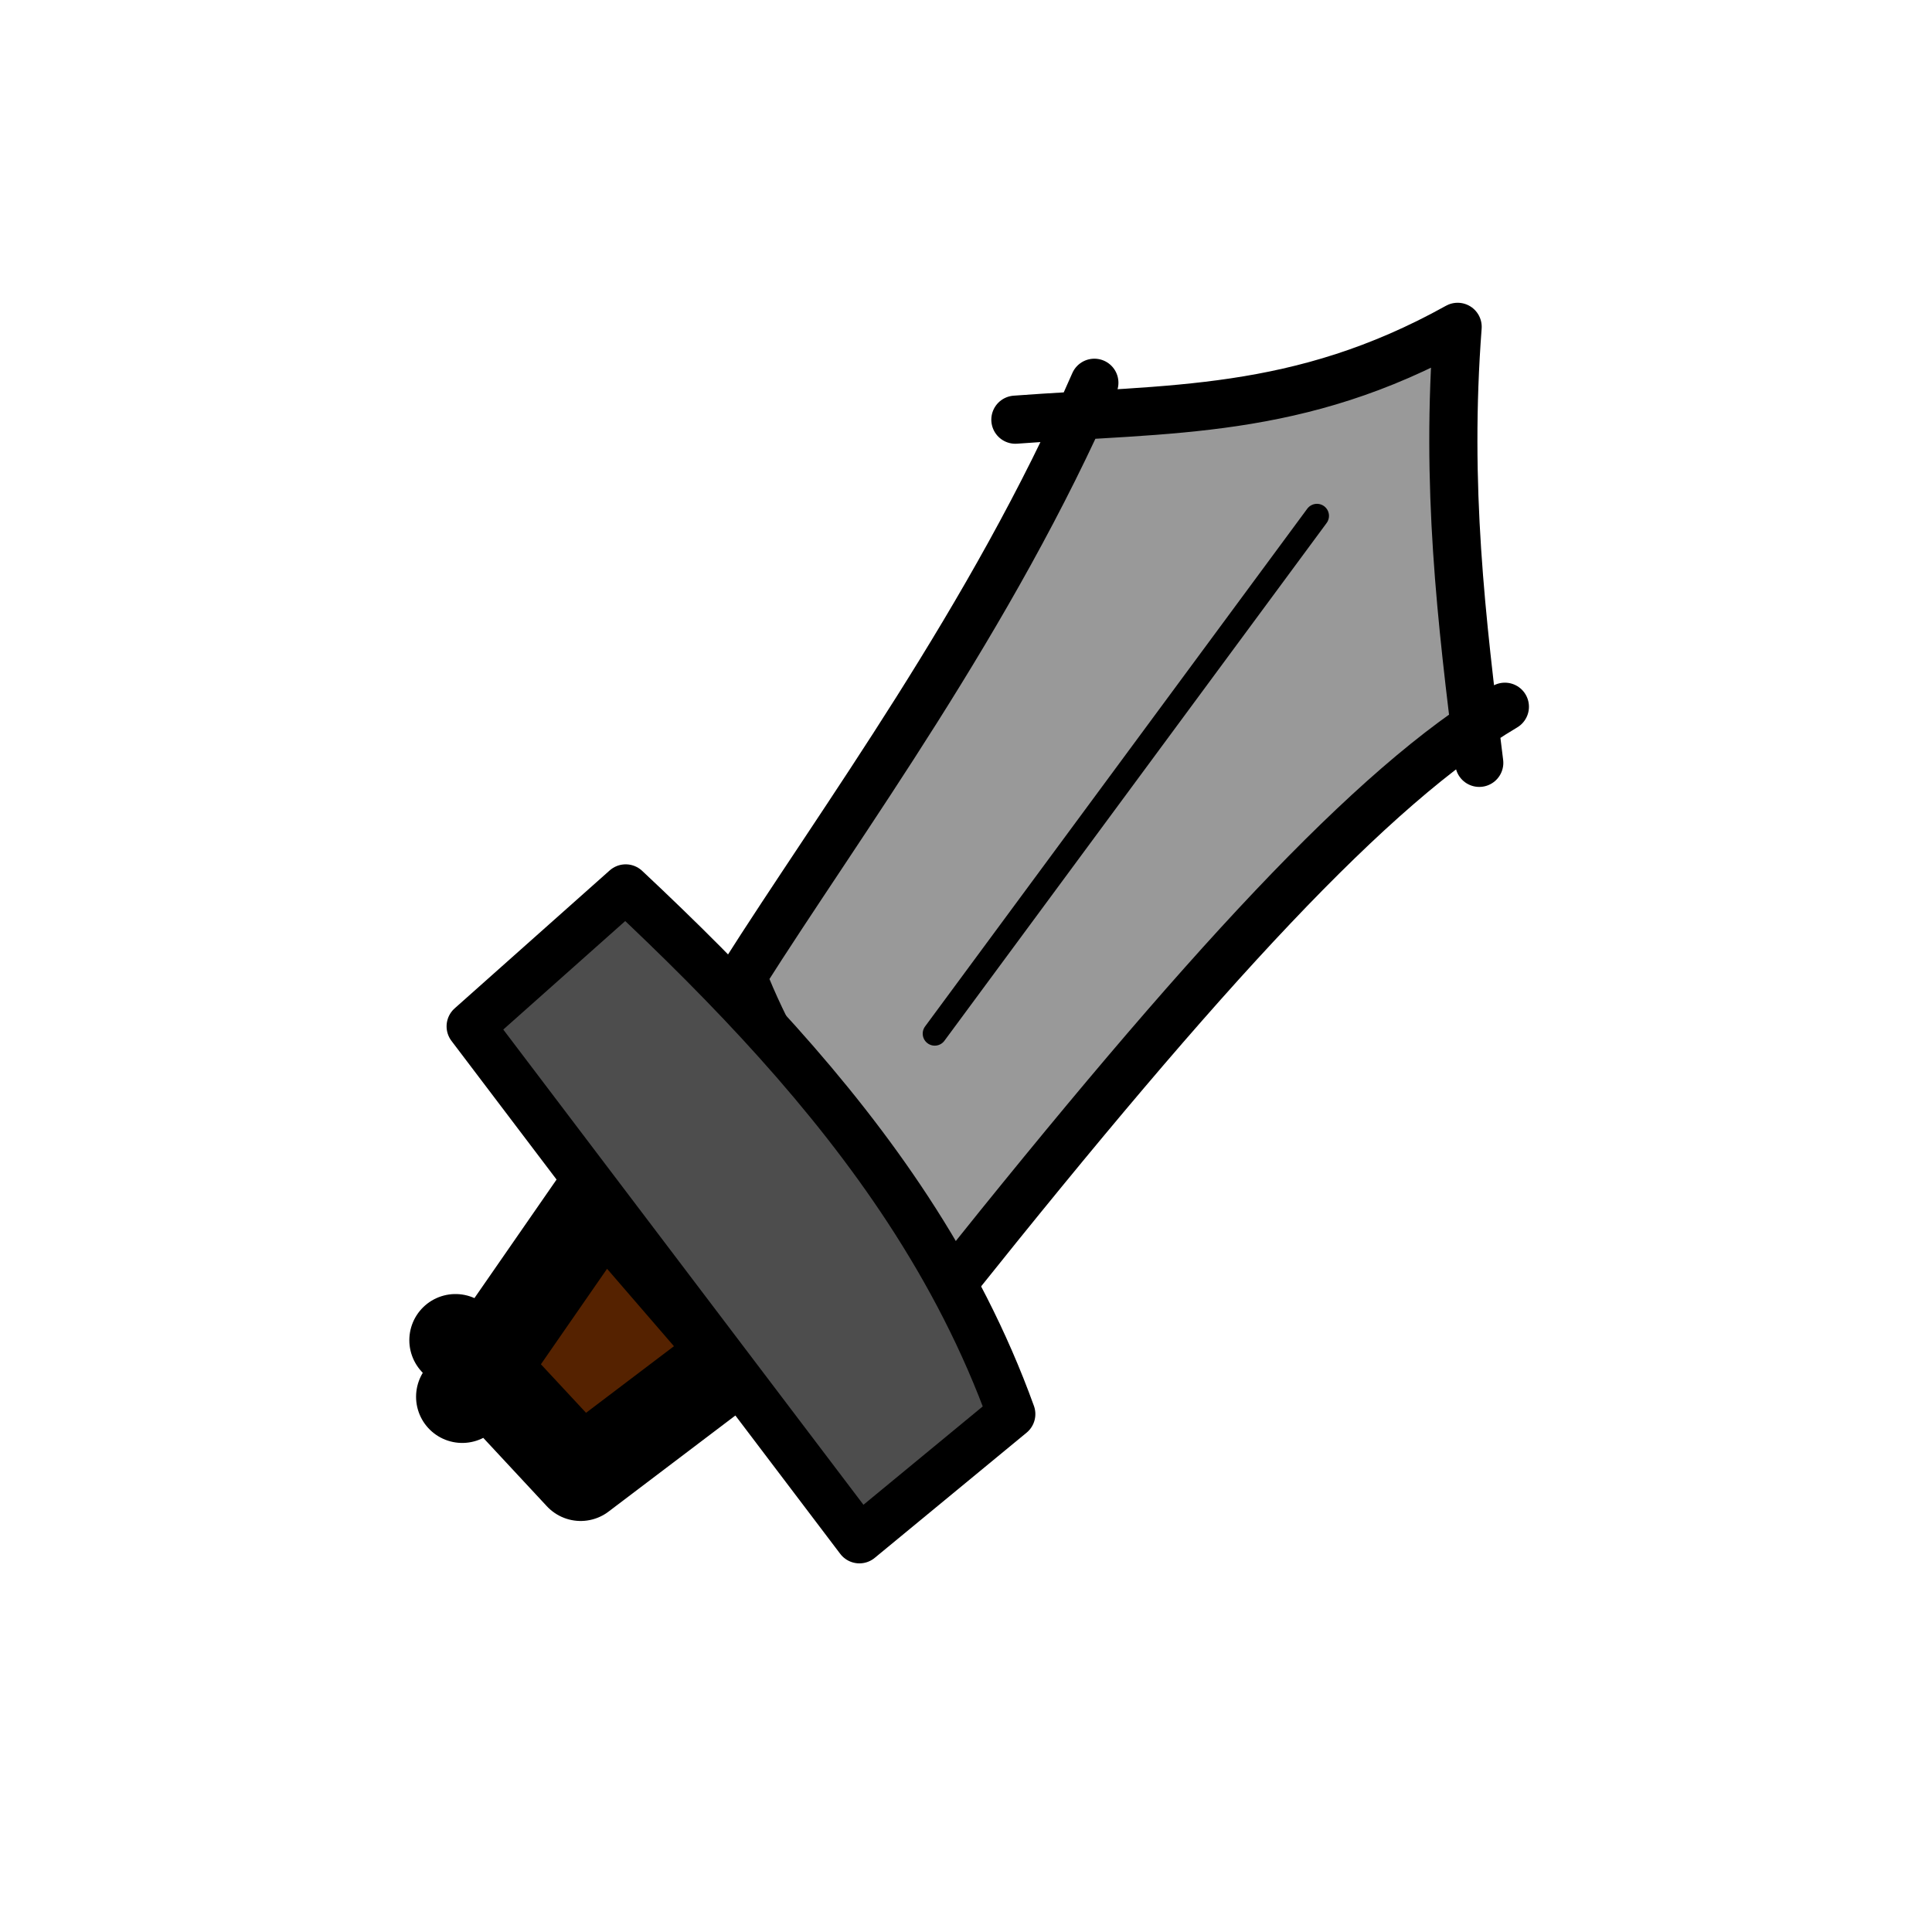
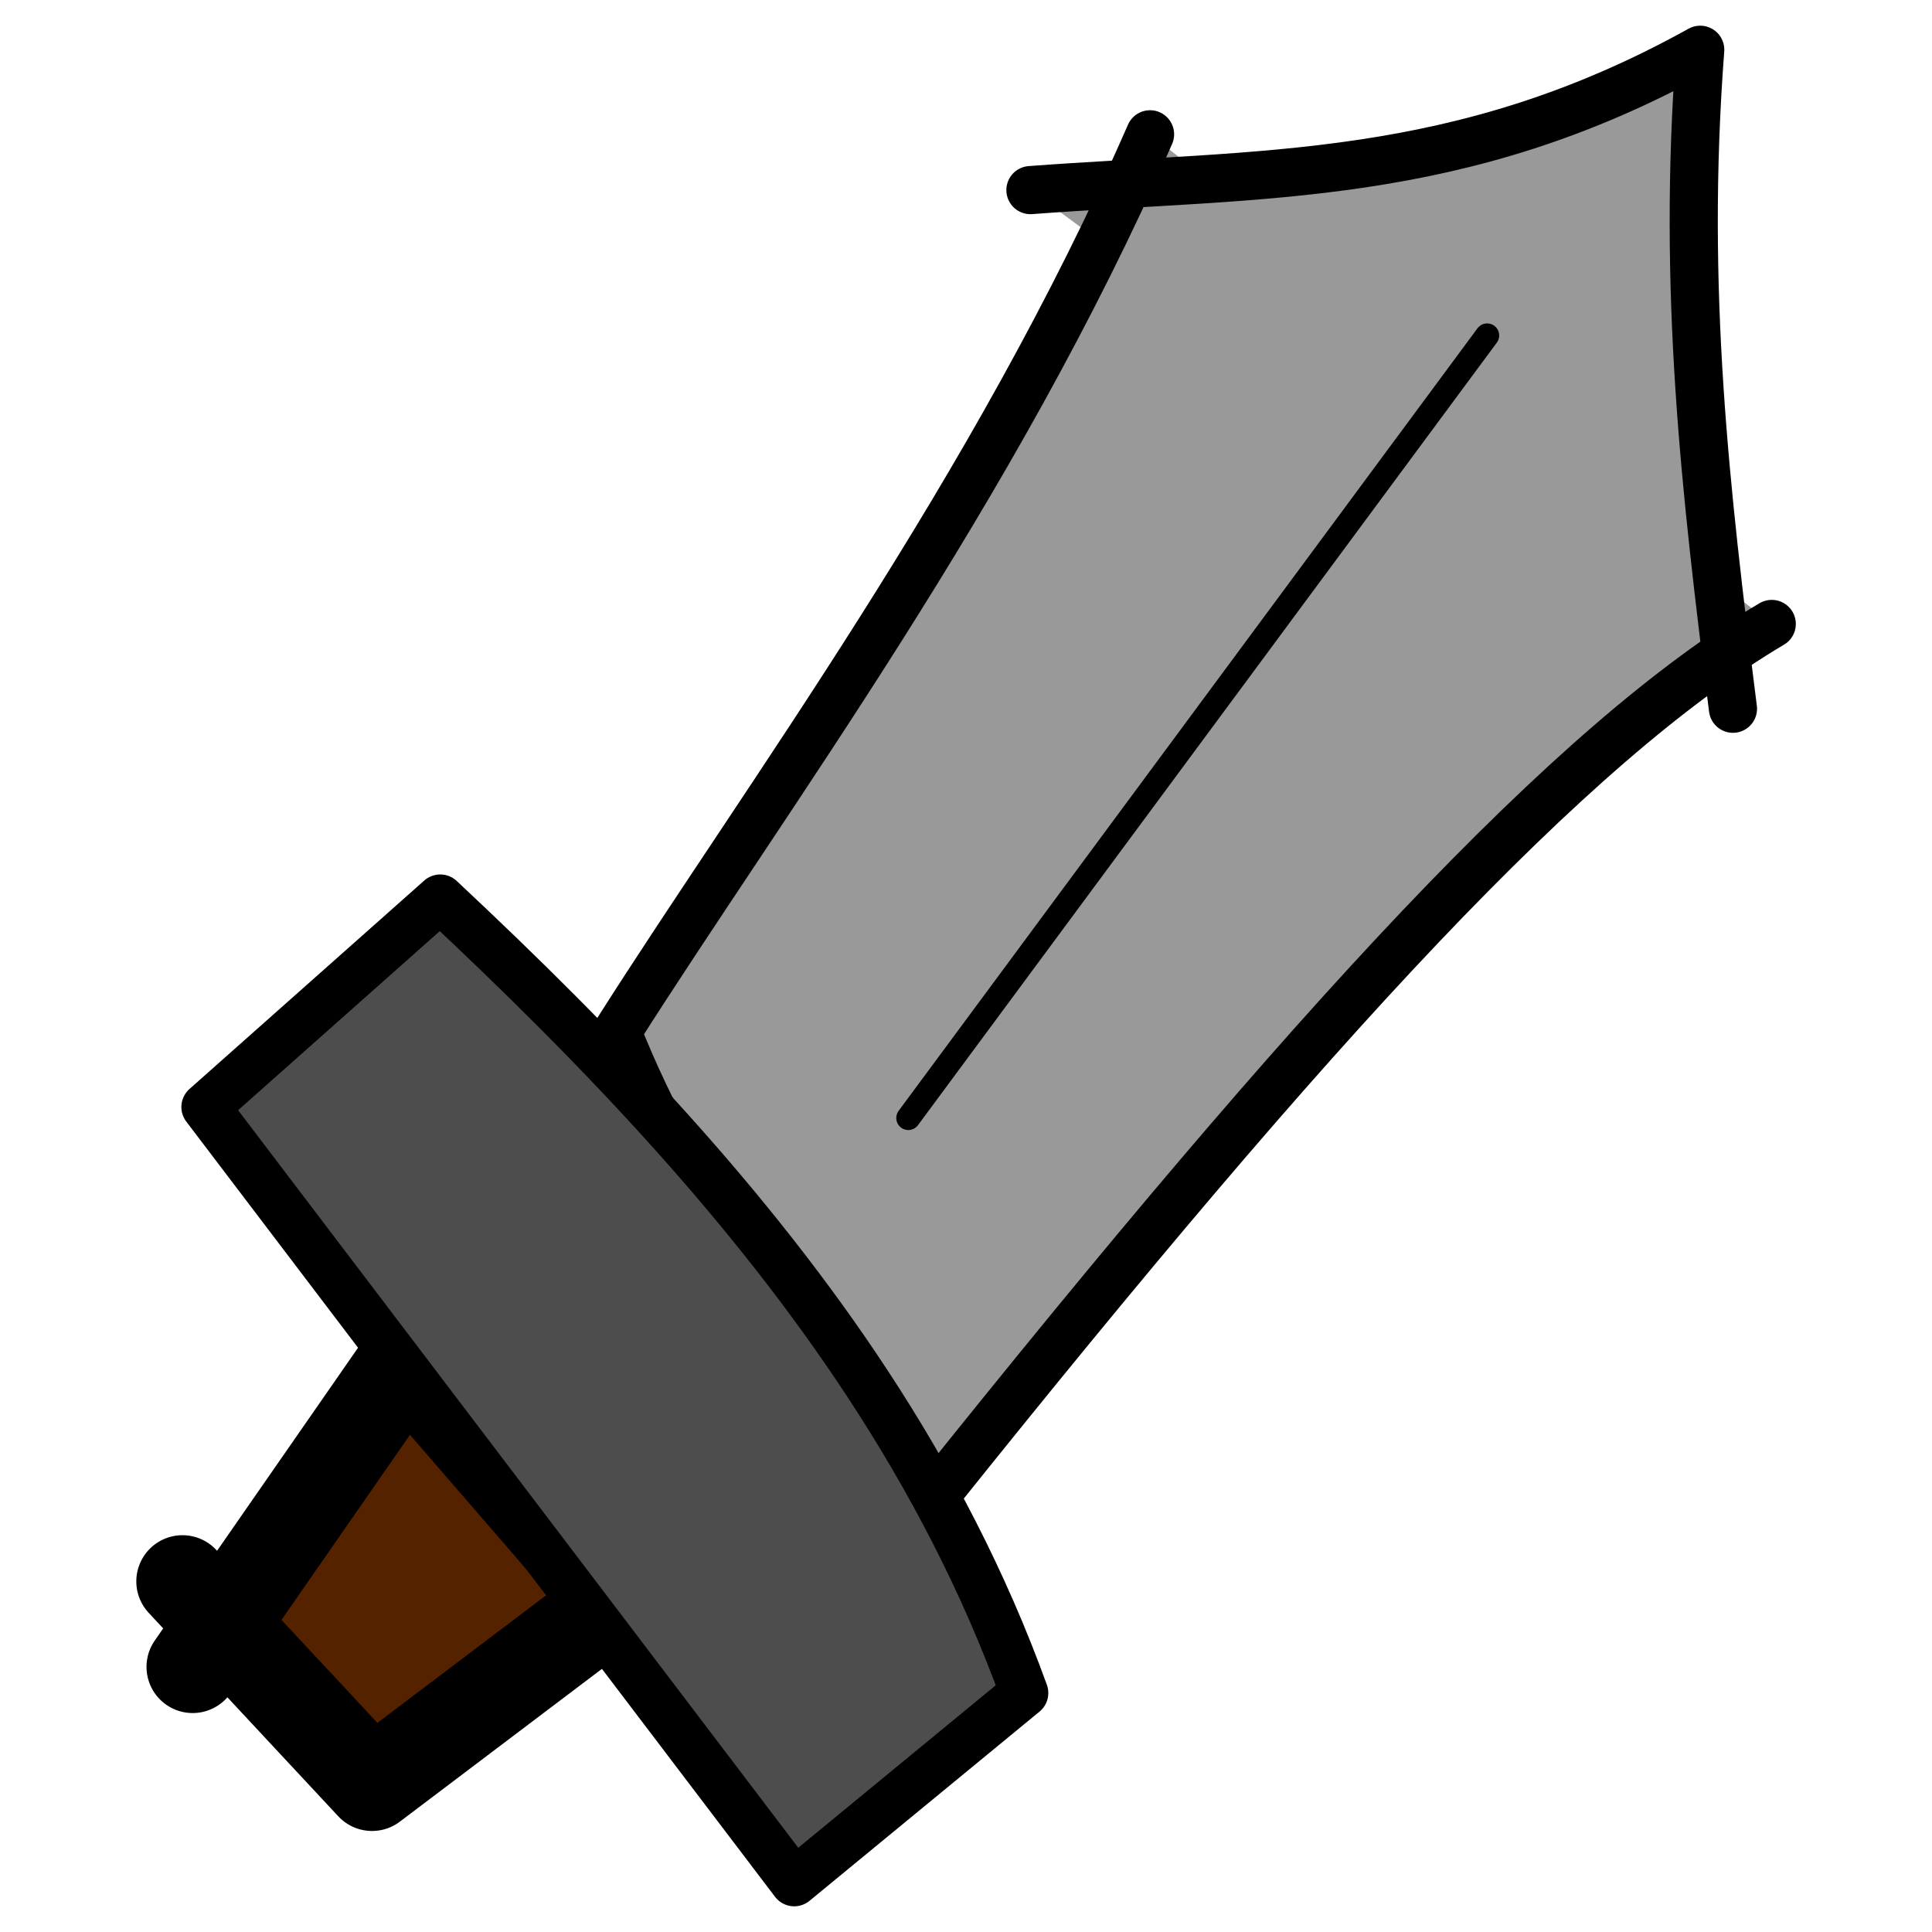
<svg xmlns="http://www.w3.org/2000/svg" width="100" height="100" viewBox="0 0 100 100" id="svg5392" version="1.1">
  <defs id="defs5394" />
  <g id="layer1" transform="translate(0,-952.3622)">
-     <path style="fill:#552200;fill-rule:evenodd;stroke:#000000;stroke-width:4.779px;stroke-linecap:round;stroke-linejoin:round;stroke-opacity:1" d="m 23.576,1021.731 6.479,6.967 8.302,-6.29 -7.143,-8.27 -7.289,10.521" id="path5977" />
-     <path style="fill:#999999;fill-rule:nonzero;stroke:#000000;stroke-width:2.492px;stroke-linecap:round;stroke-linejoin:round;stroke-opacity:1" d="m 52.556,974.085 c 7.949,-0.597 14.651,-0.223 22.891,-4.806 -0.627,8.239 0.181,15.102 1.119,22.568 m 1.326,-2.904 c -6.88,4.088 -15.618,13.616 -28.577,29.839 -4.447,-4.425 -8.648,-10.178 -10.885,-15.875 5.101,-8.06 12.877,-18.502 18.214,-30.733" id="path5981" />
-     <path style="fill:none;fill-rule:evenodd;stroke:#000000;stroke-width:1.246;stroke-linecap:round;stroke-linejoin:miter;stroke-miterlimit:4;stroke-dasharray:none;stroke-opacity:1" d="M 48.382,1005.862 68.165,979.063" id="path5983" />
-     <path style="fill:#4d4d4d;fill-rule:evenodd;stroke:#000000;stroke-width:2.492;stroke-linecap:round;stroke-linejoin:round;stroke-miterlimit:4;stroke-dasharray:none;stroke-opacity:1" d="m 32.386,998.346 -8.025,7.14 0.292,0.385 19.83,26.165 7.861,-6.481 c -1.367,-3.785 -3.192,-7.291 -5.354,-10.592 -3.983,-6.079 -9.106,-11.461 -14.604,-16.617 z" id="path5969" />
+     <g id="g4147" transform="translate(-5.50748,-0.06233423)">
+       <path id="path5977" d="m 14.952,1034.276 9.812,10.53 12.574,-9.507 -10.818,-12.499 -11.04,15.902" style="fill:#552200;fill-rule:evenodd;stroke:#000000;stroke-width:4.779px;stroke-linecap:round;stroke-linejoin:round;stroke-opacity:1" />
+       <path id="path5981" d="m 58.842,962.264 c 12.039,-0.903 22.19,-0.337 34.669,-7.264 -0.95,12.453 0.275,22.826 1.694,34.109 m 2.008,-4.389 c -10.421,6.179 -23.654,20.579 -43.28,45.099 -6.736,-6.688 -13.097,-15.383 -16.485,-23.994 7.726,-12.182 19.502,-27.964 27.586,-46.449" style="fill:#999999;fill-rule:nonzero;stroke:#000000;stroke-width:2.492px;stroke-linecap:round;stroke-linejoin:round;stroke-opacity:1" />
+       <path id="path5983" d="M 52.521,1010.292 82.482,969.788" style="fill:none;fill-rule:evenodd;stroke:#000000;stroke-width:1.246;stroke-linecap:round;stroke-linejoin:miter;stroke-miterlimit:4;stroke-dasharray:none;stroke-opacity:1" />
+       <path id="path5969" d="m 28.295,998.932 -12.154,10.791 0.442,0.581 30.033,39.545 11.906,-9.795 c -2.07,-5.721 -4.834,-11.02 -8.109,-16.008 -6.032,-9.188 -13.791,-17.322 -22.118,-25.114 z" style="fill:#4d4d4d;fill-rule:evenodd;stroke:#000000;stroke-width:2.492;stroke-linecap:round;stroke-linejoin:round;stroke-miterlimit:4;stroke-dasharray:none;stroke-opacity:1" />
+     </g>
  </g>
</svg>
